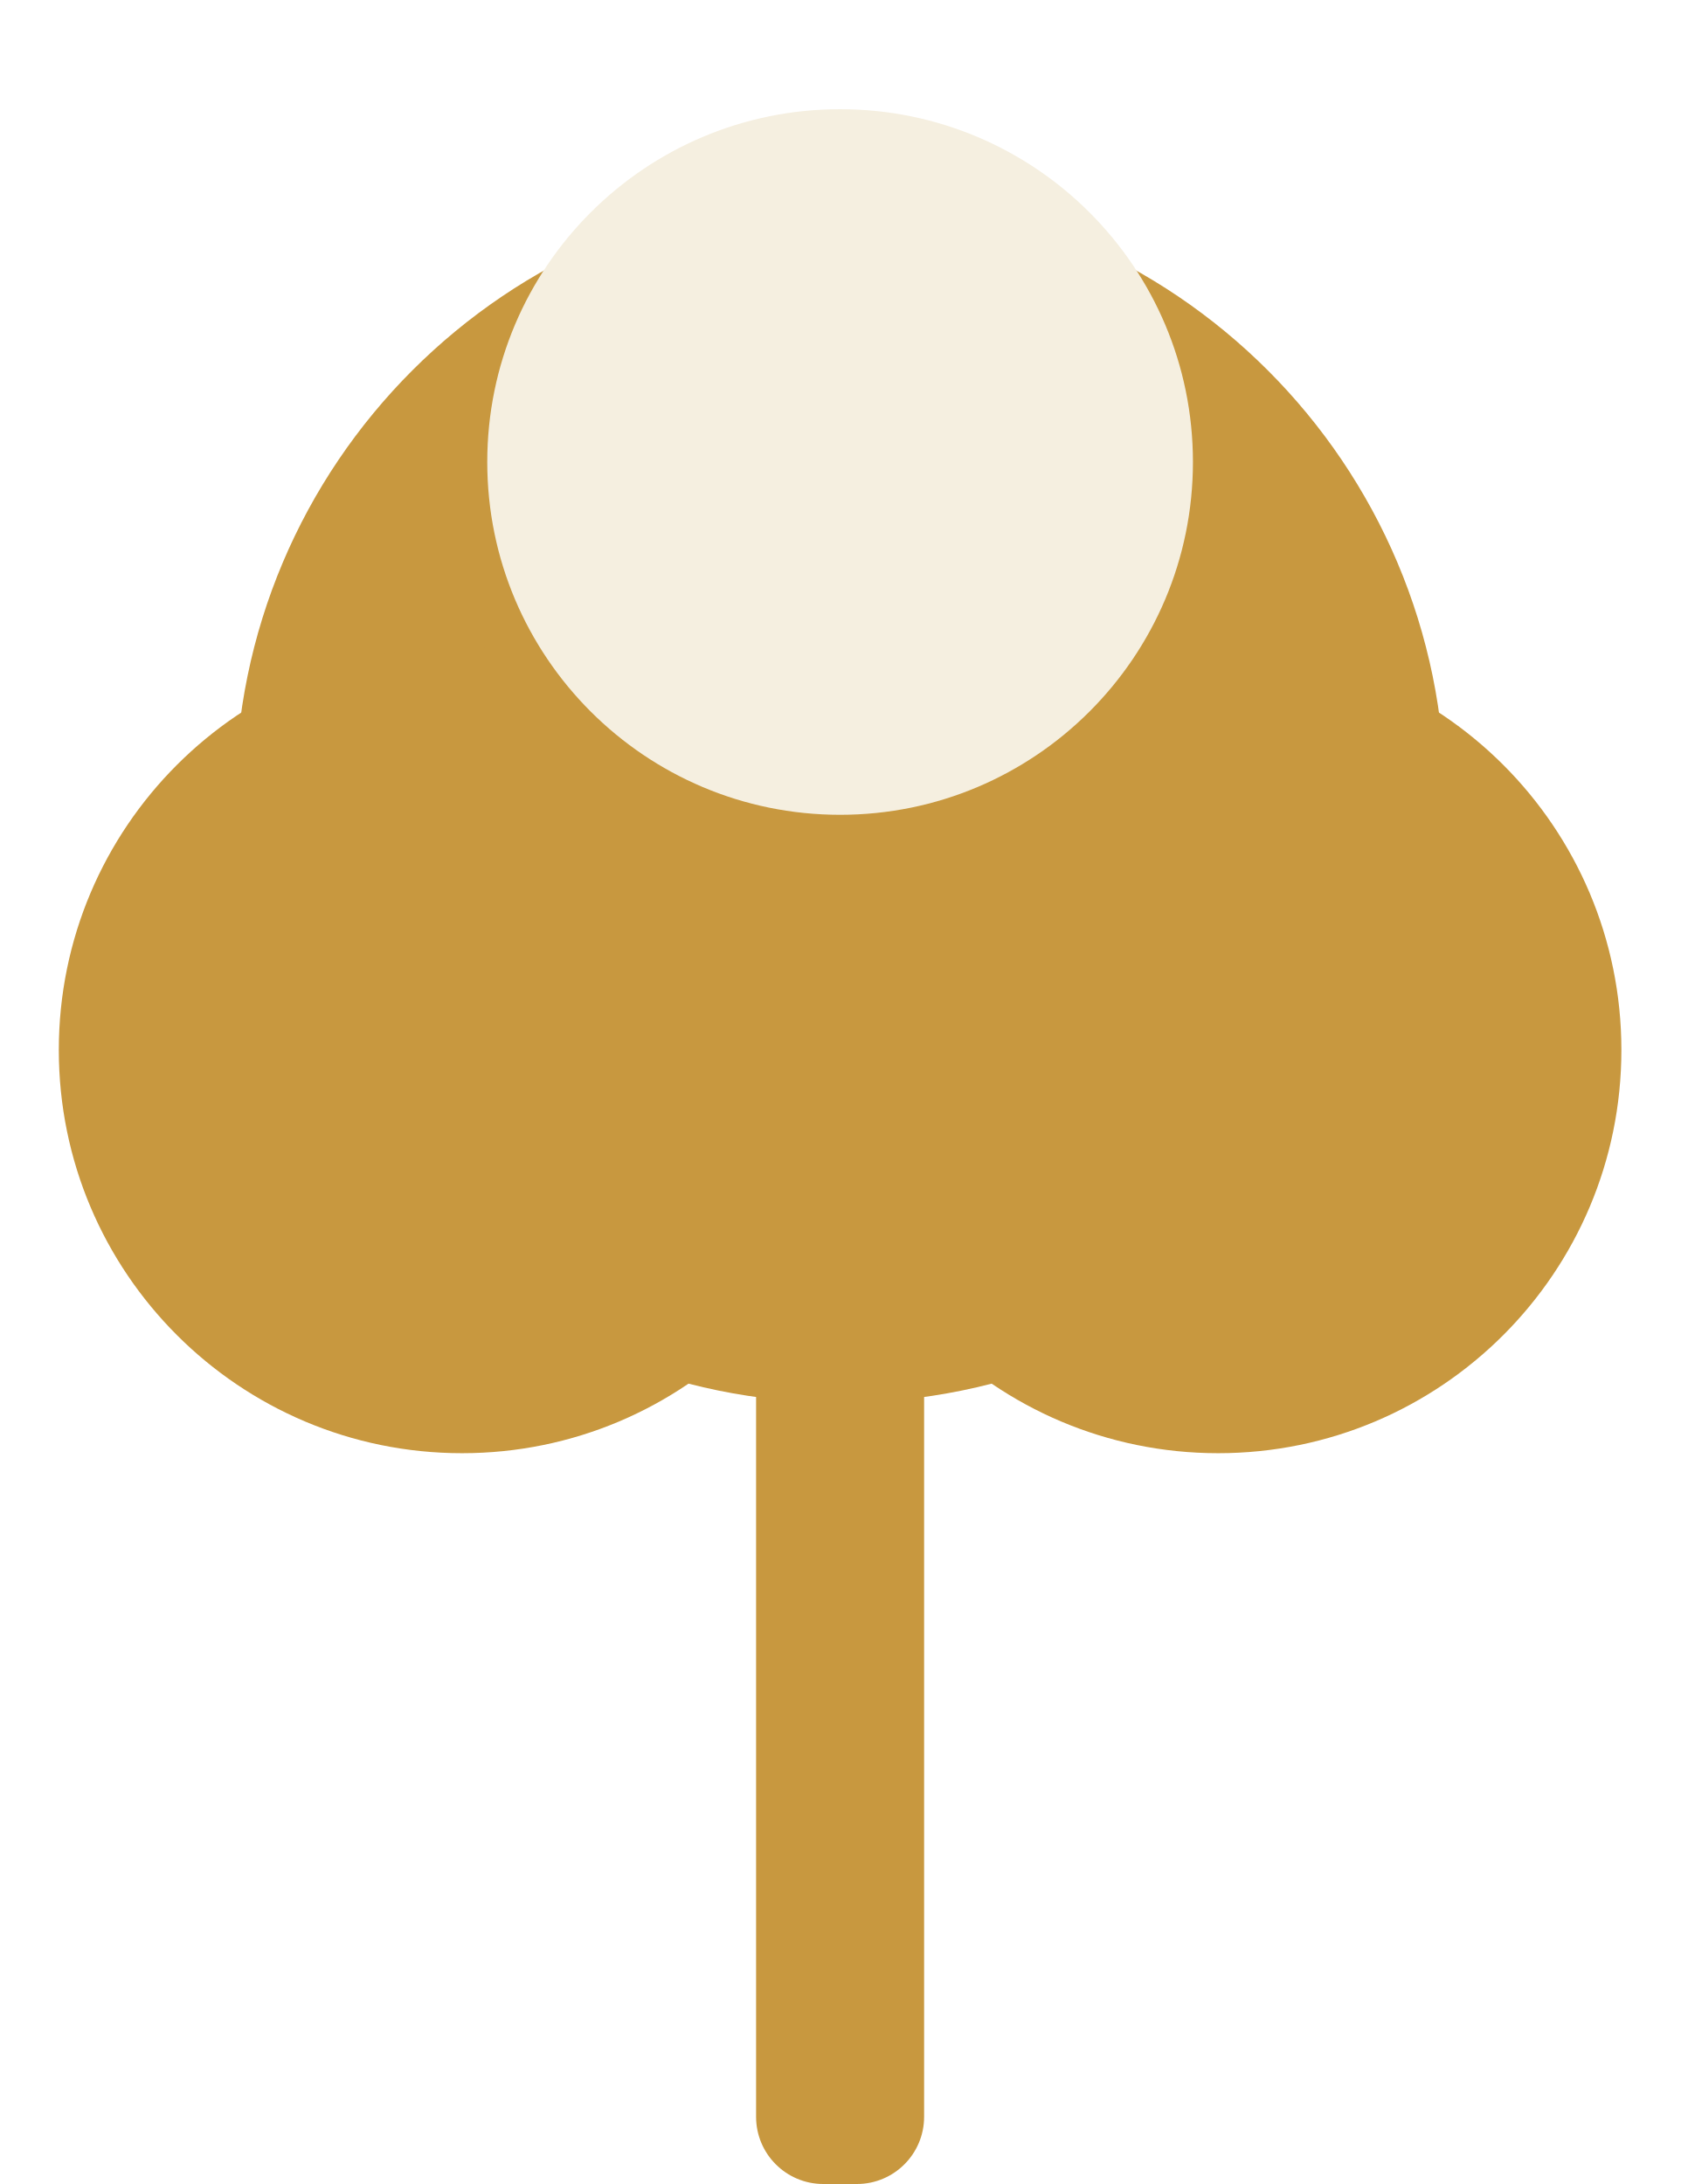
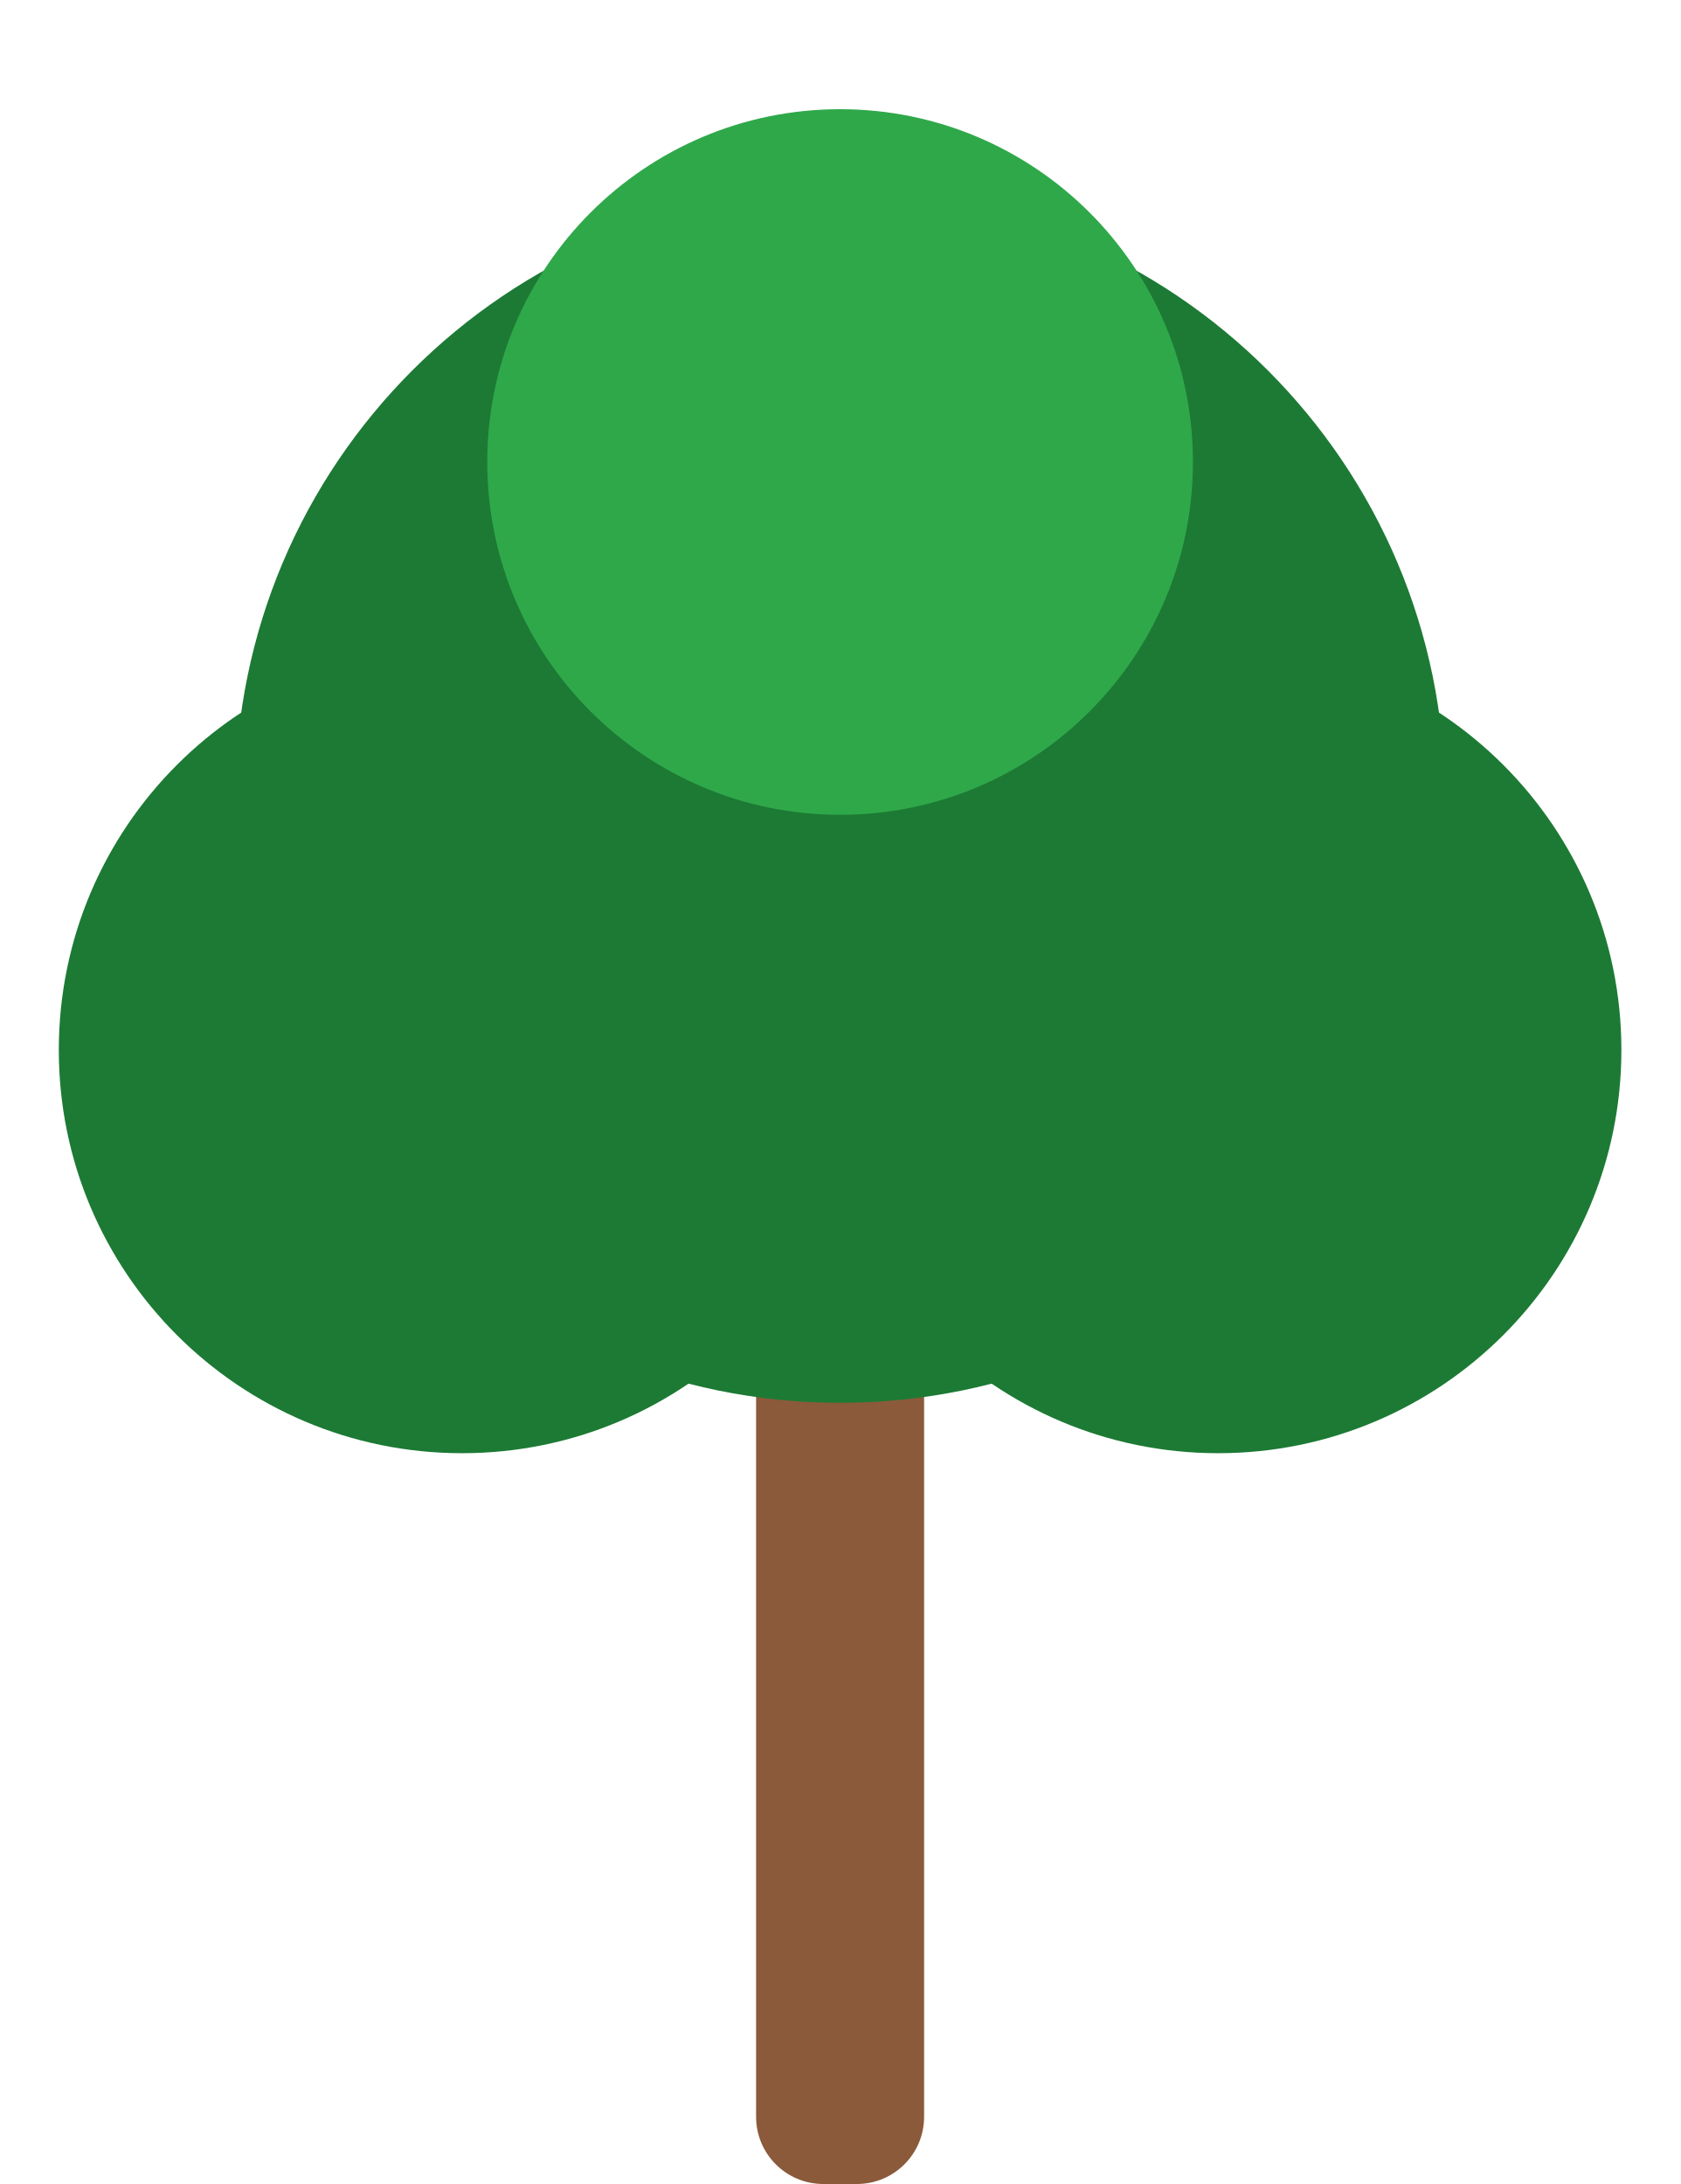
<svg xmlns="http://www.w3.org/2000/svg" viewBox="0 0 200 260">
-   <rect x="90" y="150" width="20" height="110" rx="8" fill="#c8983f" />
-   <circle cx="100" cy="95" r="72" fill="#c8983f" />
-   <circle cx="55" cy="125" r="48" fill="#c8983f" />
-   <circle cx="145" cy="125" r="48" fill="#c8983f" />
-   <circle cx="100" cy="55" r="42" fill="#f5efe0" />
+   <rect x="90" y="150" width="20" height="110" rx="8" fill="#8a5a3a" />
+   <circle cx="100" cy="95" r="72" fill="#1c7a34" />
+   <circle cx="55" cy="125" r="48" fill="#1c7a34" />
+   <circle cx="145" cy="125" r="48" fill="#1c7a34" />
+   <circle cx="100" cy="55" r="42" fill="#2fa84a" />
</svg>
